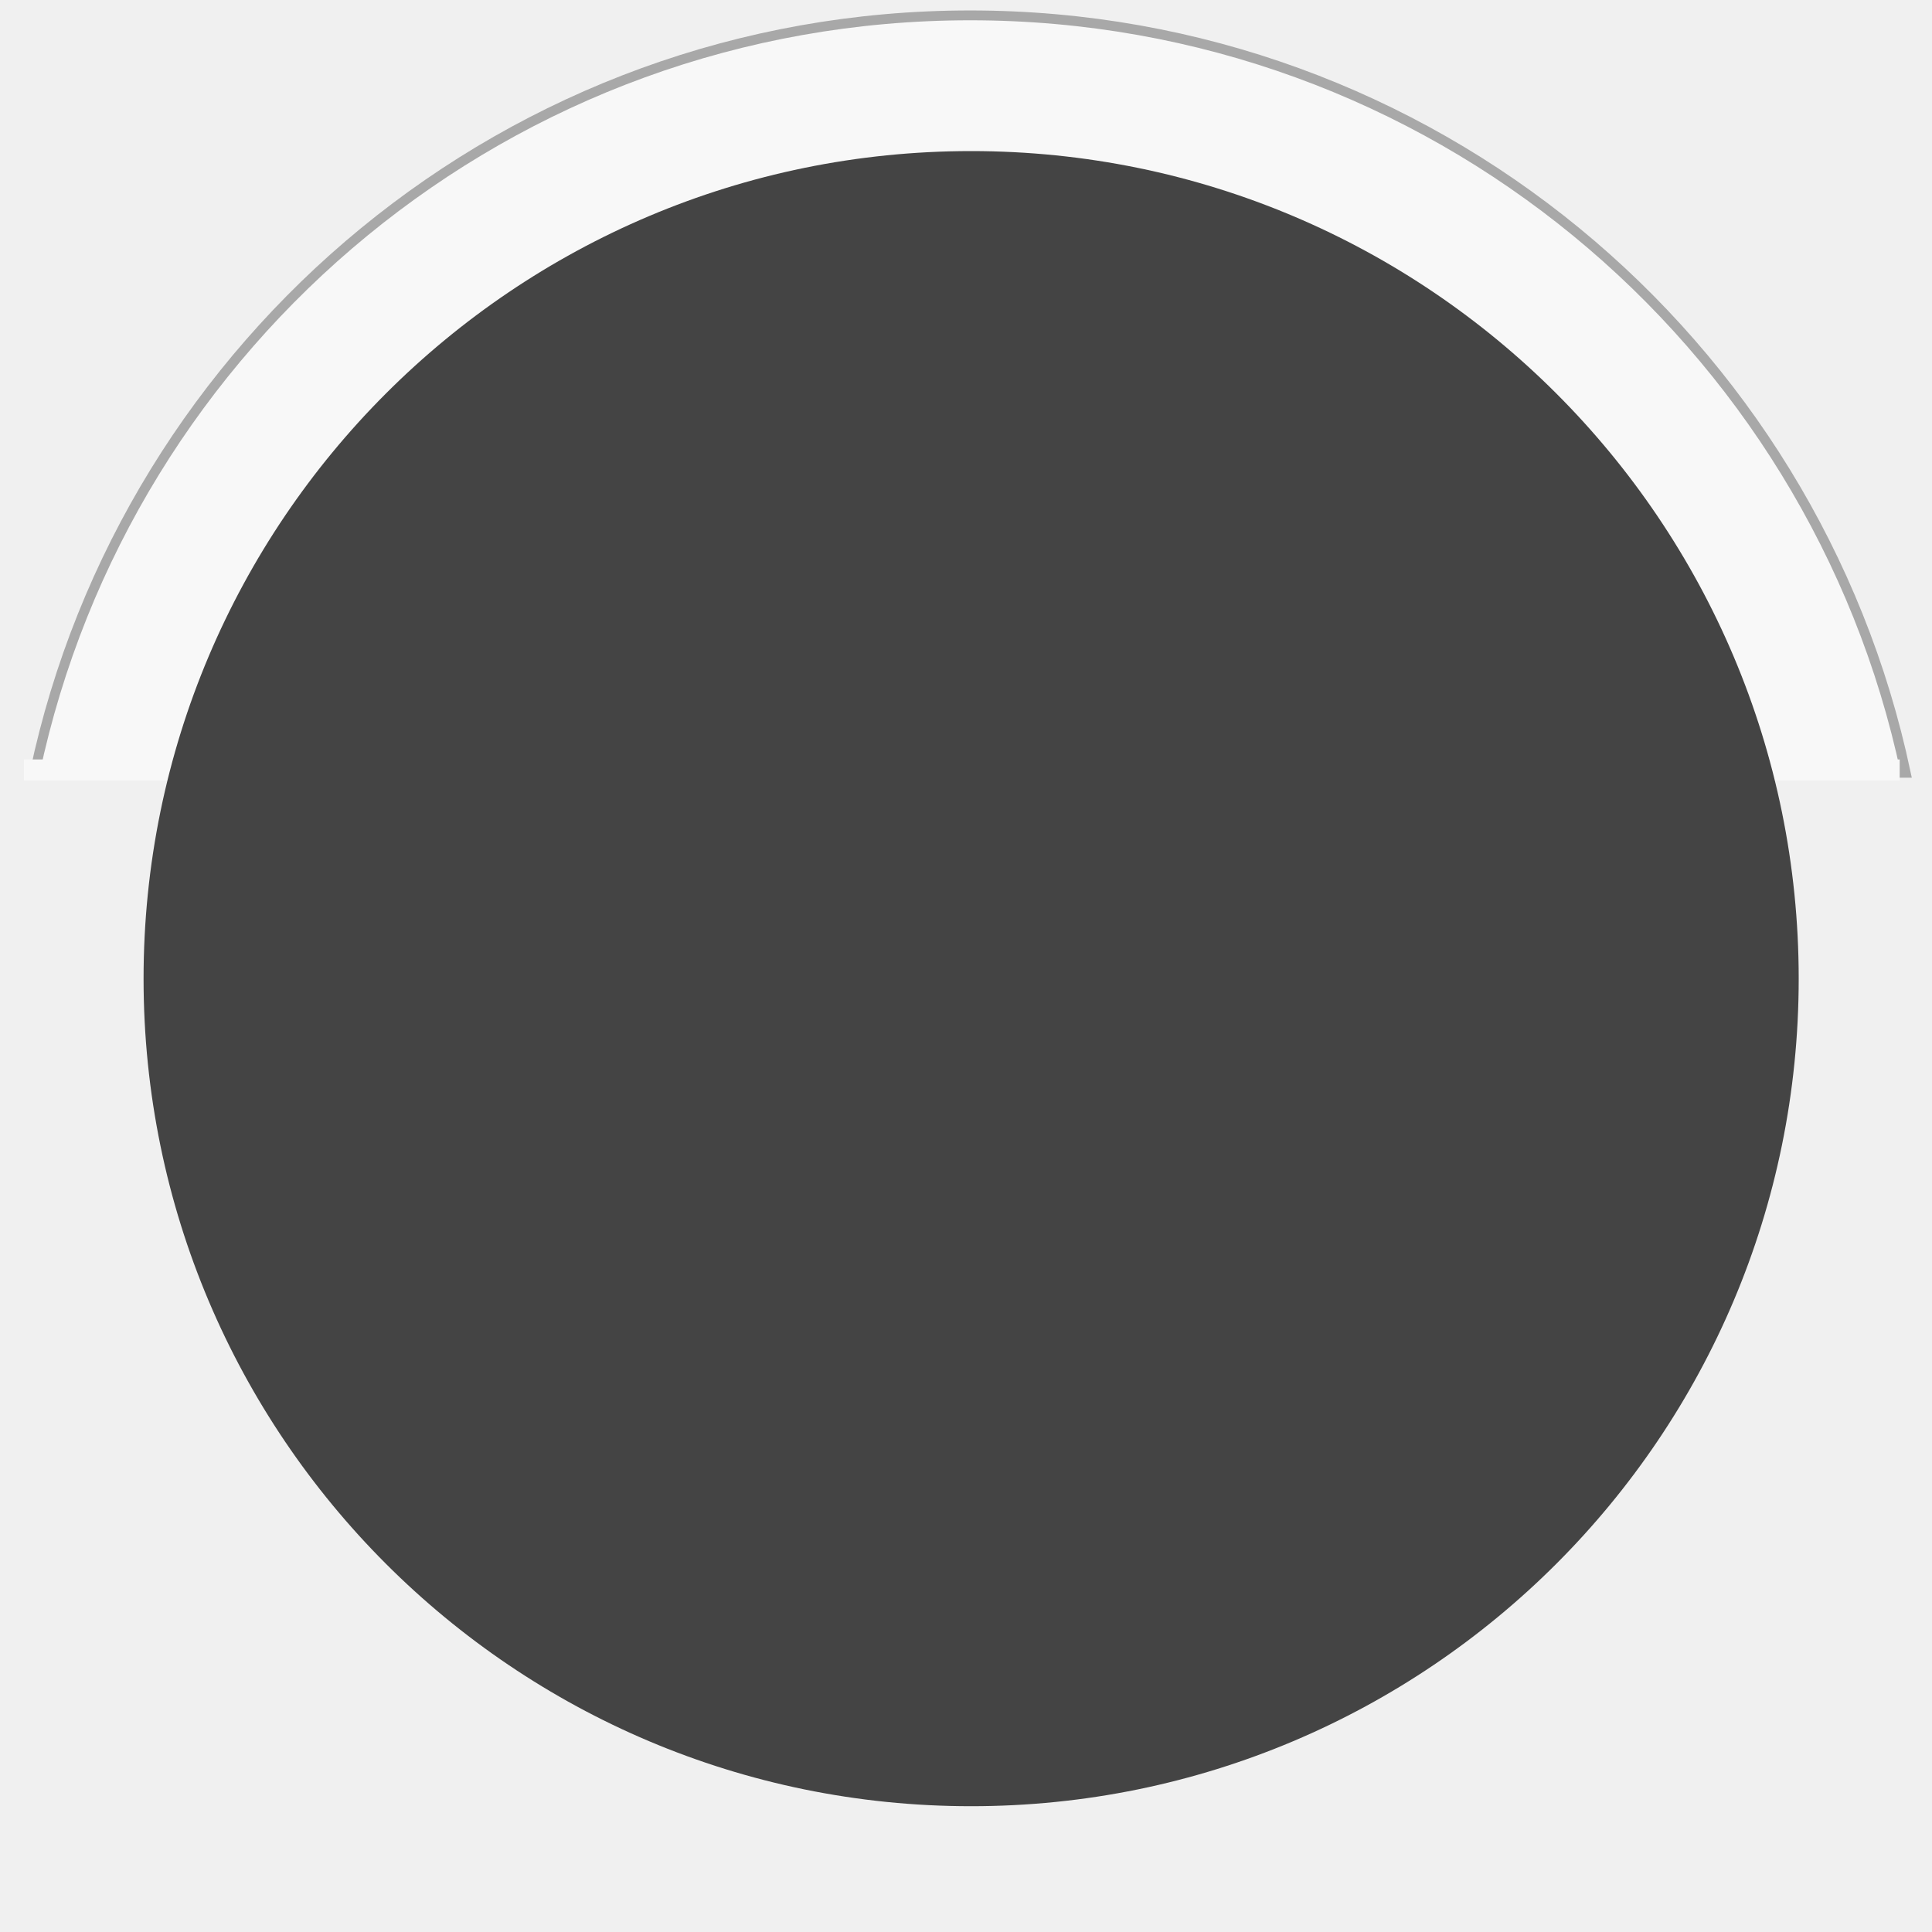
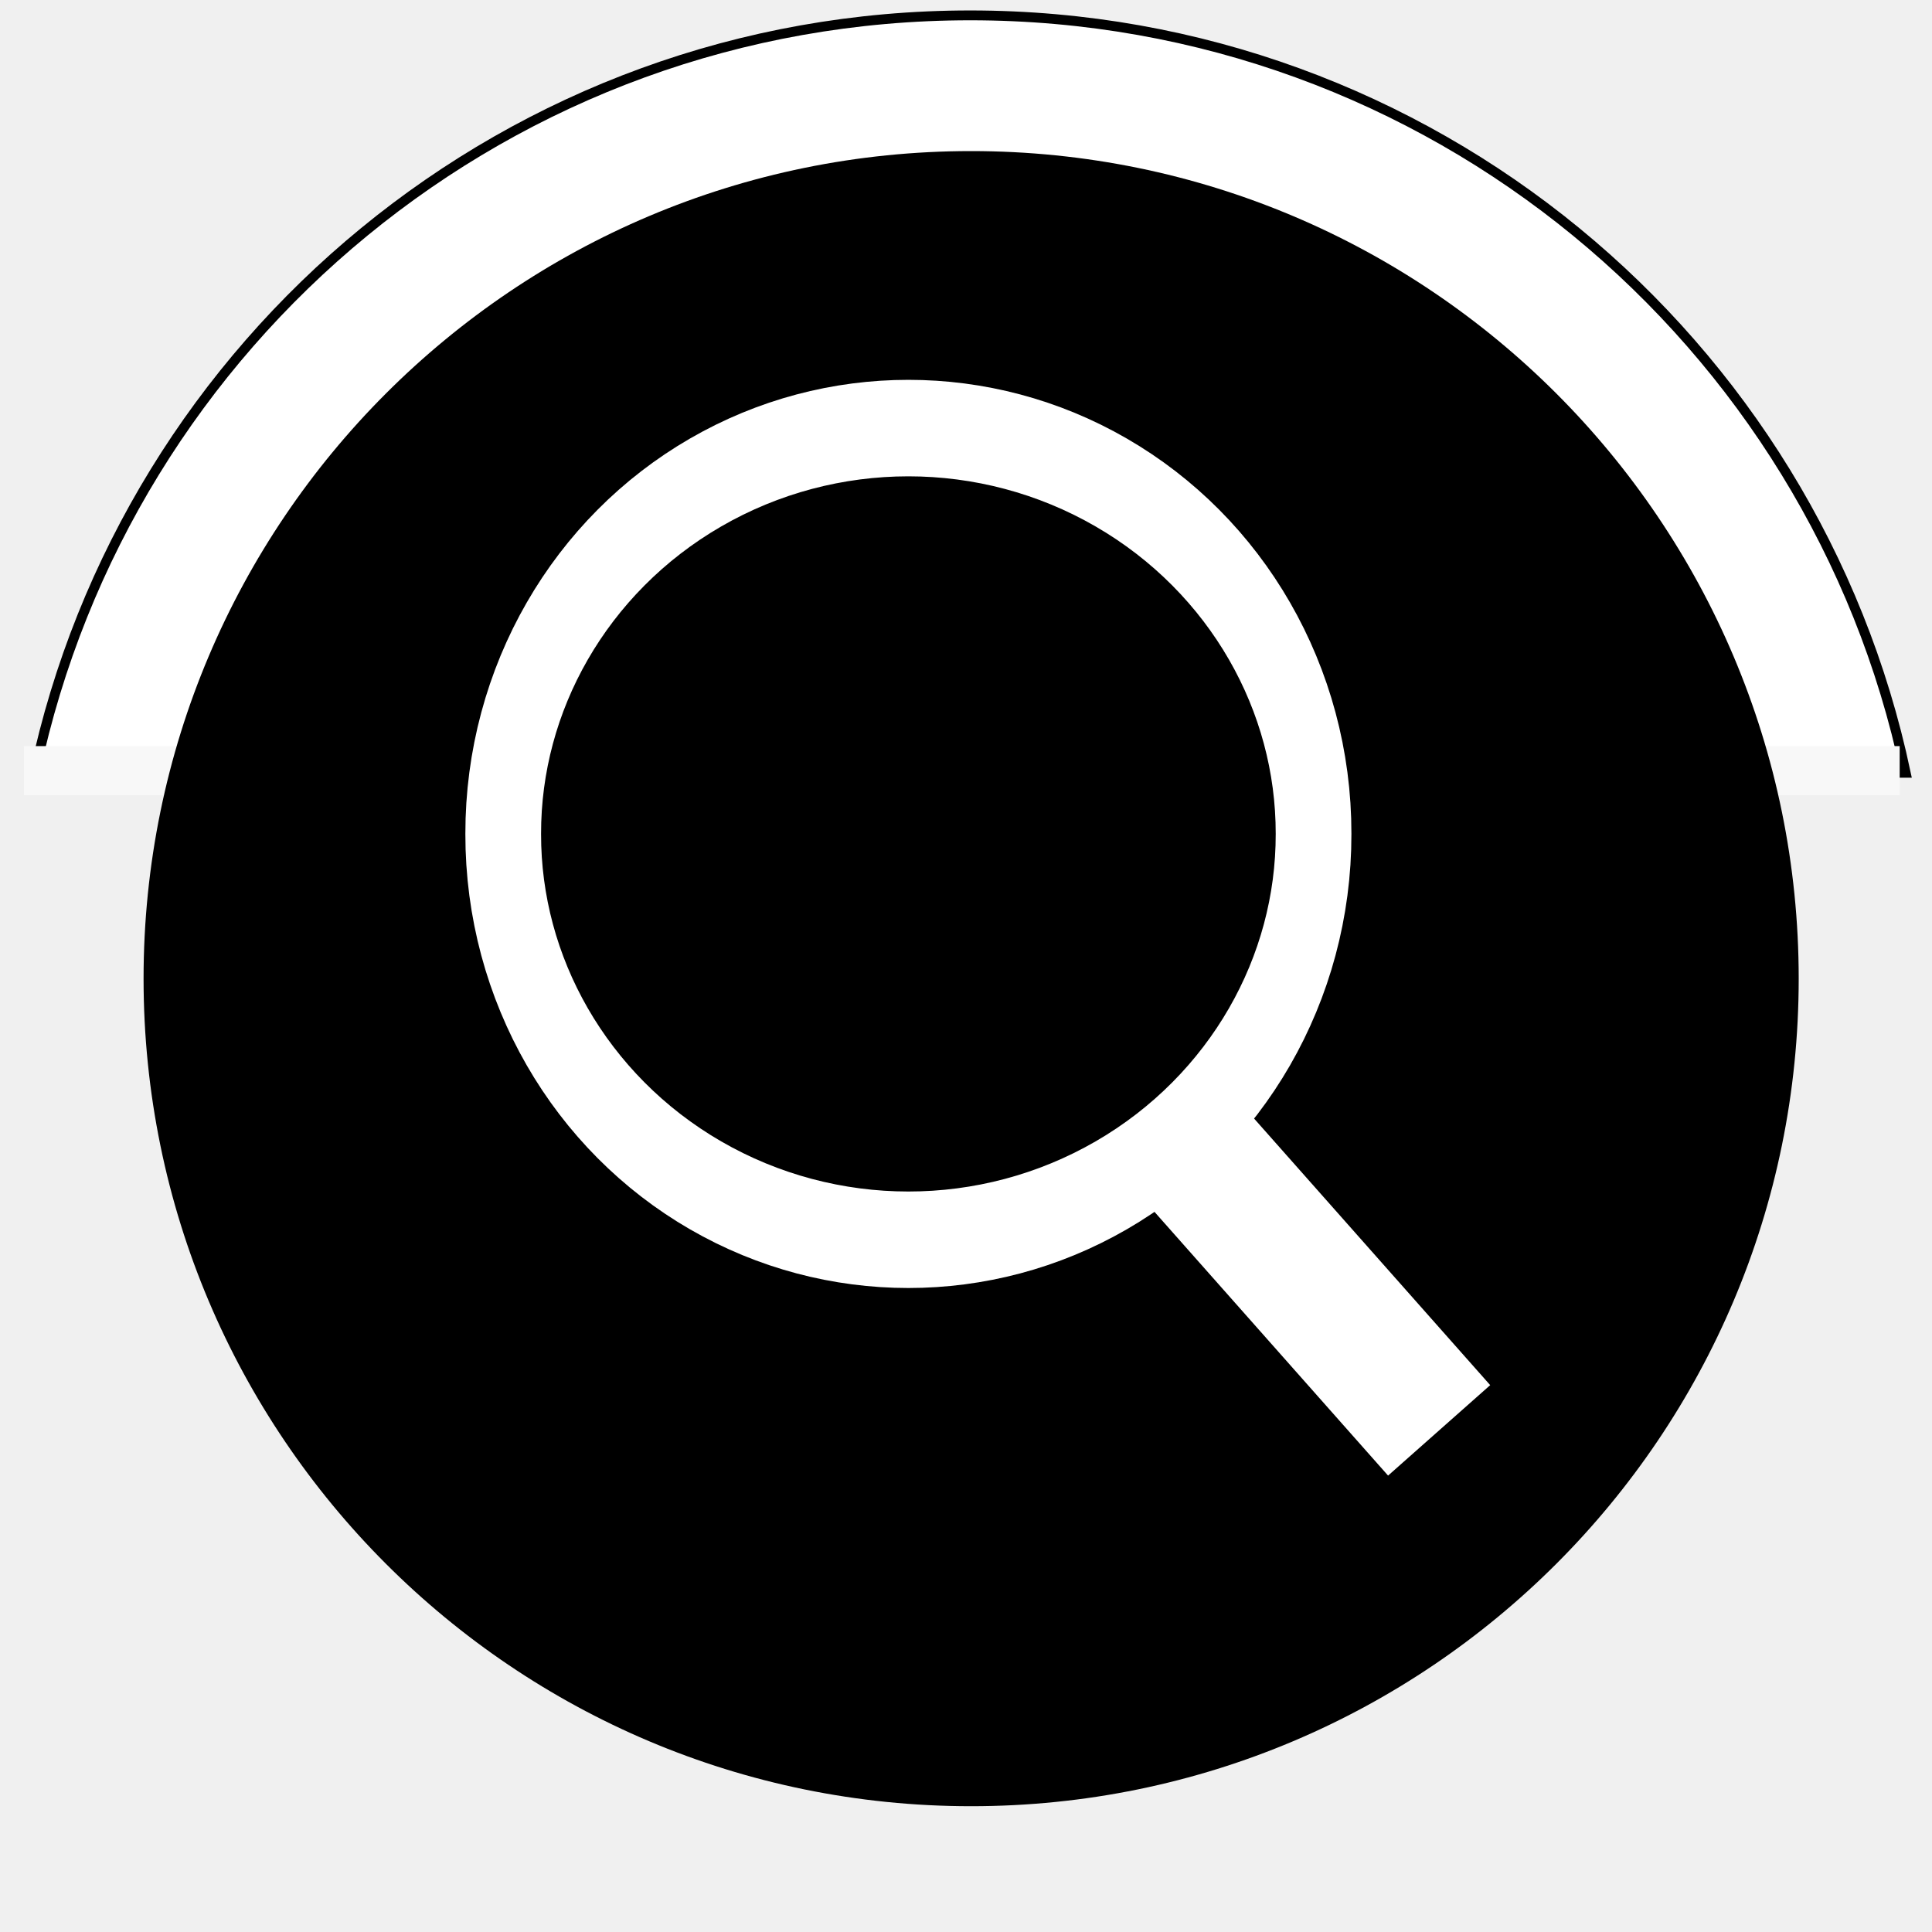
<svg xmlns="http://www.w3.org/2000/svg" width="785.714" height="785.714" id="svg2" version="1.1">
  <defs id="defs4" />
  <g id="layer2" style="display:inline" transform="translate(20.94592,-9.142829)">
-     <path style="fill:#f8f8f8;fill-opacity:1;stroke:#a8a8a8;stroke-width:4;stroke-miterlimit:4;stroke-opacity:1;stroke-dasharray:none;marker-start:none;display:inline;stroke-linejoin:miter" d="M 394.562 6.25 C 207.52 6.25 51.342 138.321 14.125 314.281 L 775.031 314.281 C 737.814 138.321 581.605 6.25 394.562 6.25 z " transform="translate(-20.94592,9.142829)" id="path2987-1-7" />
-     <rect style="fill:#f8f8f8;fill-opacity:1;stroke:#b2b2b2;stroke-width:0;stroke-linecap:butt;stroke-linejoin:miter;stroke-miterlimit:4;stroke-opacity:1;stroke-dasharray:none" id="rect4093" width="762.857" height="8.571" x="-11.232" y="318" />
+     <path style="fill:#ffffff;fill-opacity:1;stroke:#000000;stroke-width:4;stroke-miterlimit:4;stroke-opacity:1;stroke-dasharray:none;marker-start:none;display:inline;stroke-linejoin:miter" d="M 394.562 6.25 C 207.52 6.25 51.342 138.321 14.125 314.281 L 775.031 314.281 C 737.814 138.321 581.605 6.25 394.562 6.25 z " transform="translate(-20.94592,9.142829)" id="path2987-1-7" />
+     <rect style="fill:#f8f8f8;fill-opacity:1;stroke:#ffffff;stroke-width:0;stroke-linecap:butt;stroke-linejoin:miter;stroke-miterlimit:4;stroke-opacity:1;stroke-dasharray:none" id="rect4093" width="762.857" height="20" x="-11.232" y="312.571" />
+     <path style="fill:#ffffff;fill-opacity:1;stroke:#ffffff;stroke-width:4;stroke-linecap:butt;stroke-linejoin:miter;stroke-miterlimit:4;stroke-opacity:1;stroke-dasharray:none" id="path3771" d="m 545.714,351.429 a 177.143,120 0 1 1 -354.286,0 177.143,120 0 1 1 354.286,0 z" transform="translate(-20.94592,9.142829)" />
  </g>
  <g id="layer1" transform="translate(121.3853,-236.5534)" style="display:inline">
-     <path style="fill:#444444;fill-opacity:1;stroke:#000000;stroke-width:0;stroke-miterlimit:4;stroke-opacity:1;stroke-dasharray:none" id="path2987" d="m 605.714,520.934 c 0,123.081 -97.218,222.857 -217.143,222.857 -119.925,0 -217.143,-99.777 -217.143,-222.857 0,-123.081 97.218,-222.857 217.143,-222.857 119.925,0 217.143,99.777 217.143,222.857 z" transform="matrix(1.549937,0,0,1.510195,-328.7005,-152.1577)" />
+     <path style="fill:#000000;fill-opacity:1;stroke:#000000;stroke-width:0;stroke-miterlimit:4;stroke-opacity:1;stroke-dasharray:none" id="path2987" d="m 605.714,520.934 c 0,123.081 -97.218,222.857 -217.143,222.857 -119.925,0 -217.143,-99.777 -217.143,-222.857 0,-123.081 97.218,-222.857 217.143,-222.857 119.925,0 217.143,99.777 217.143,222.857 z" transform="matrix(1.549937,0,0,1.510195,-328.7005,-152.1577)" />
+     <path style="fill:#000000;fill-opacity:1;stroke:#ffffff;stroke-width:69.404;stroke-linecap:butt;stroke-linejoin:miter;stroke-miterlimit:4;stroke-opacity:1;stroke-dasharray:none" id="path3773" d="m -382.857,-371.429 a 371.429,291.429 0 1 1 -742.857,0 371.429,291.429 0 1 1 742.857,0 z" transform="matrix(0.4436309,0,0,0.5654119,582.6677,785.7064)" />
+     <path style="fill:none;stroke:#ffffff;stroke-width:55.481;stroke-linecap:butt;stroke-linejoin:miter;stroke-miterlimit:4;stroke-opacity:1;stroke-dasharray:none" d="M 361.862,703.069 463.889,818.261" id="path3783" />
  </g>
</svg>
